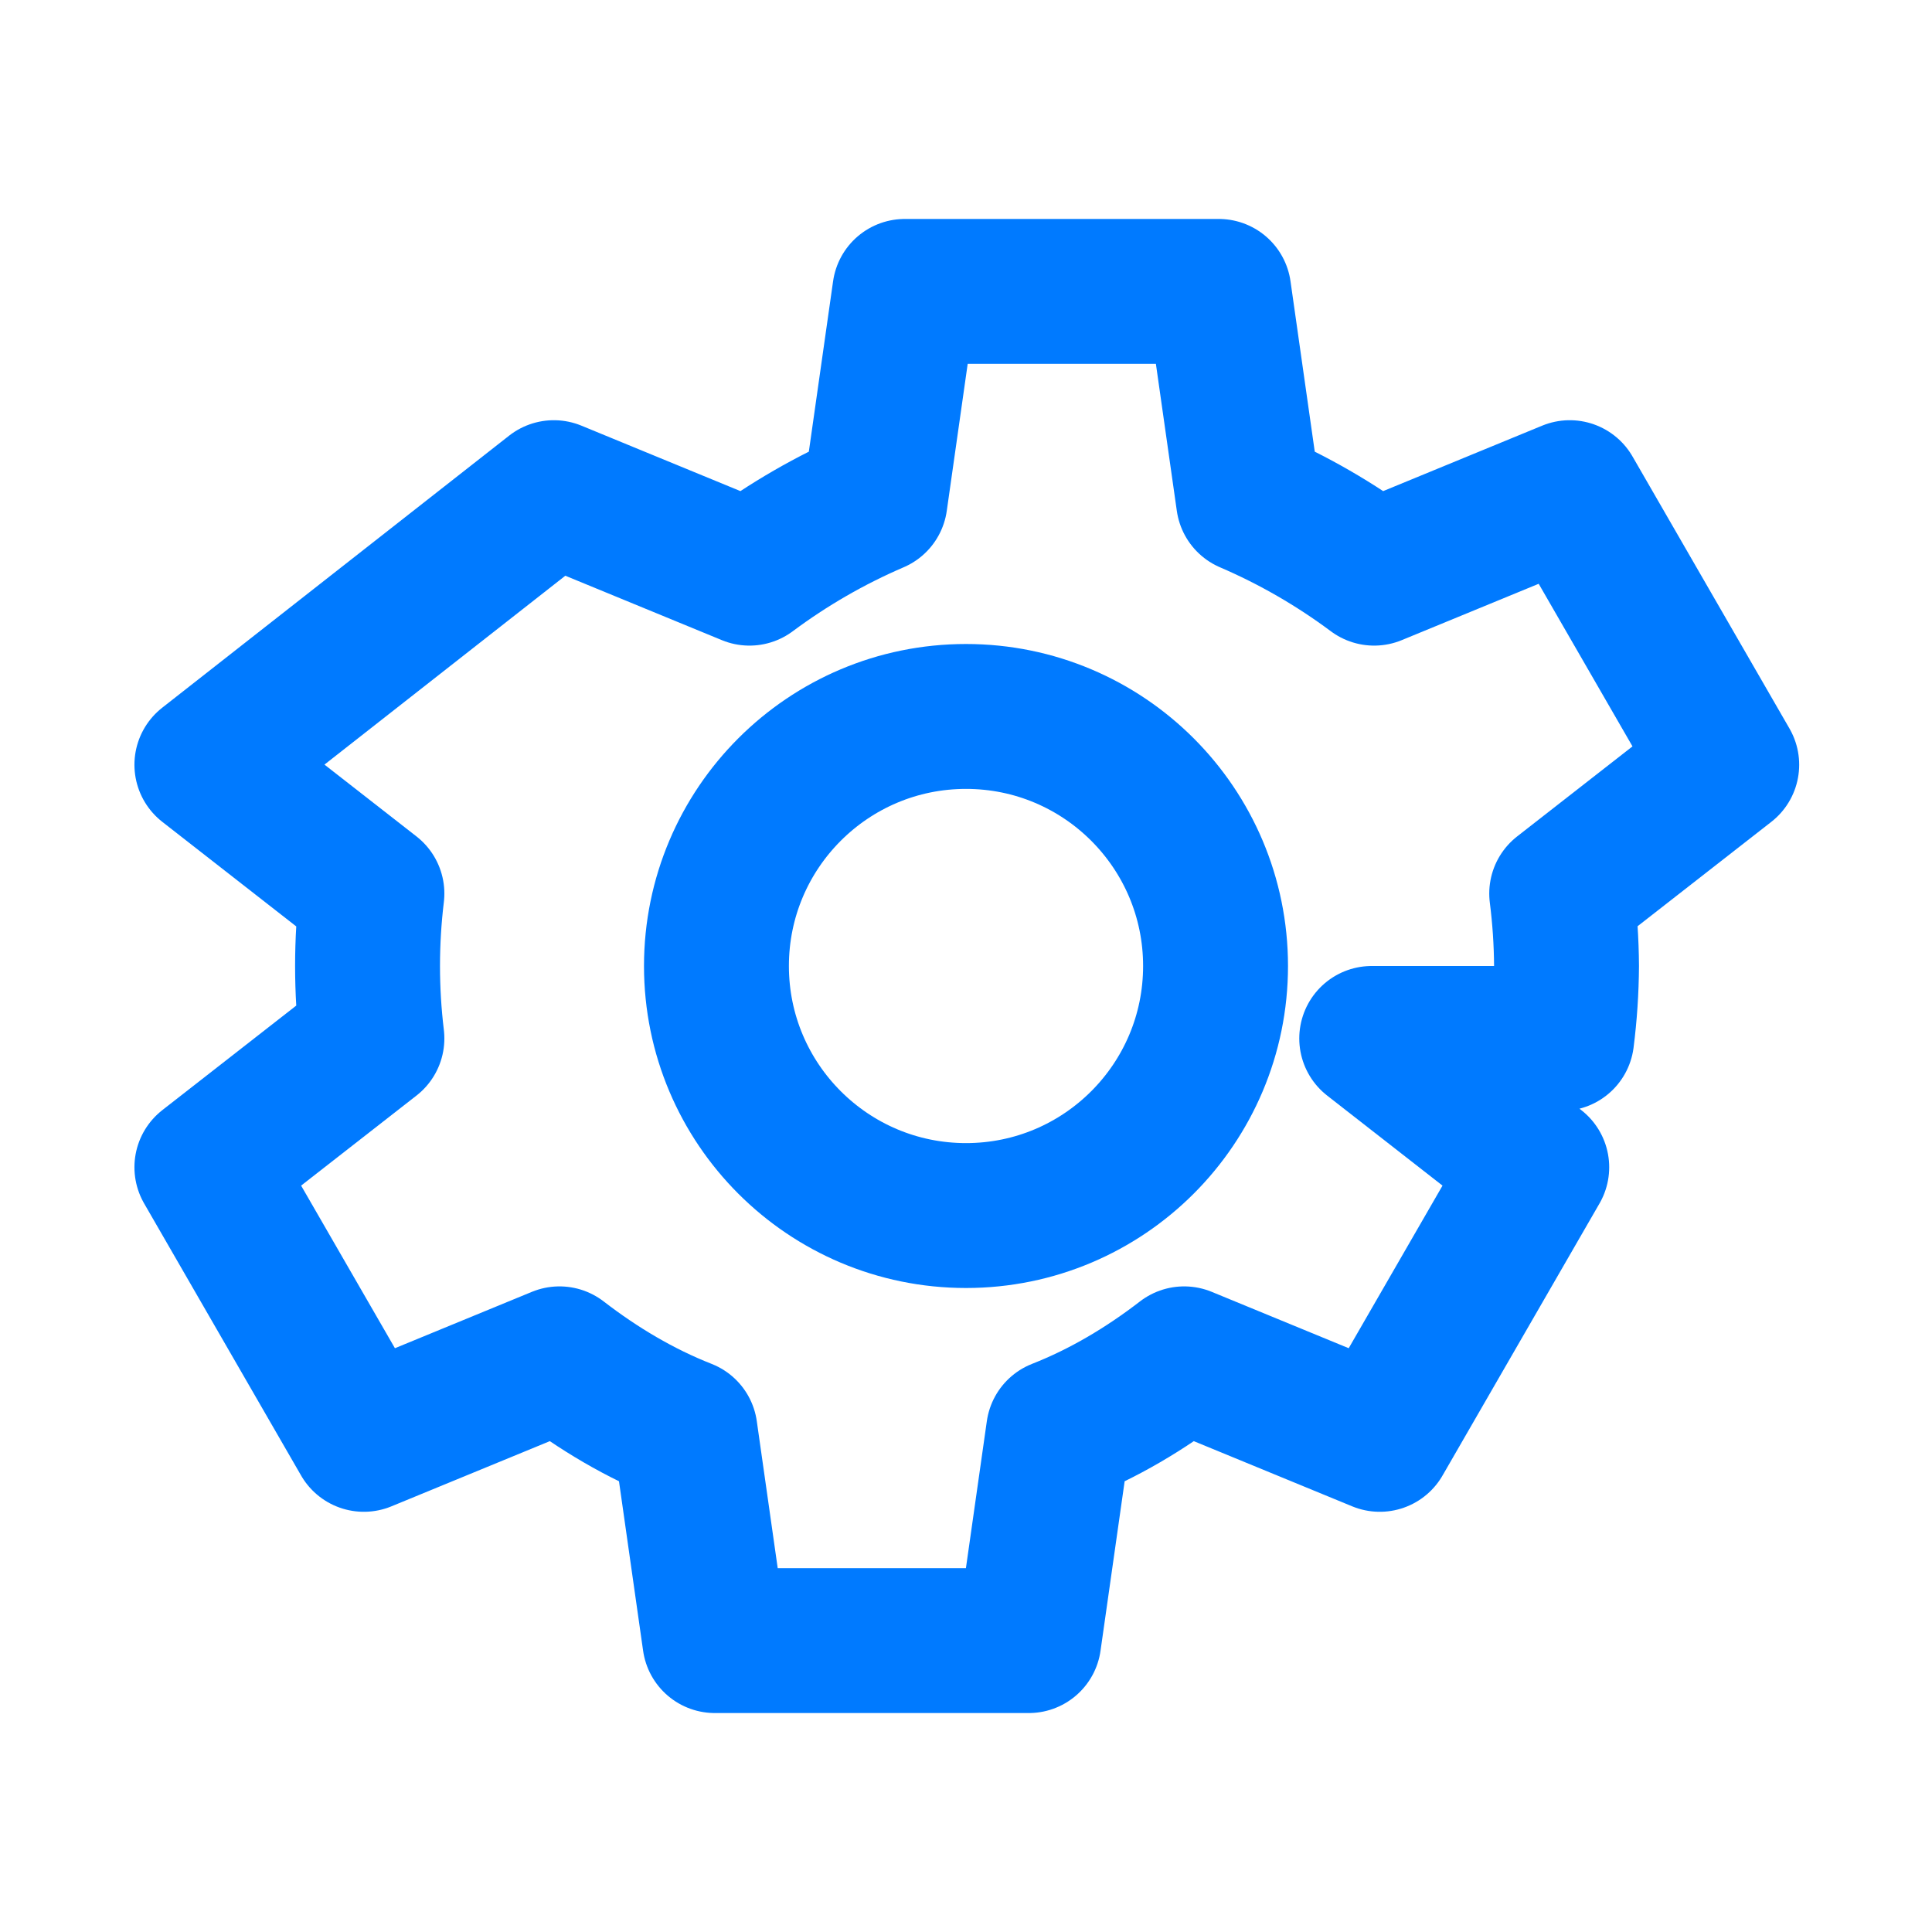
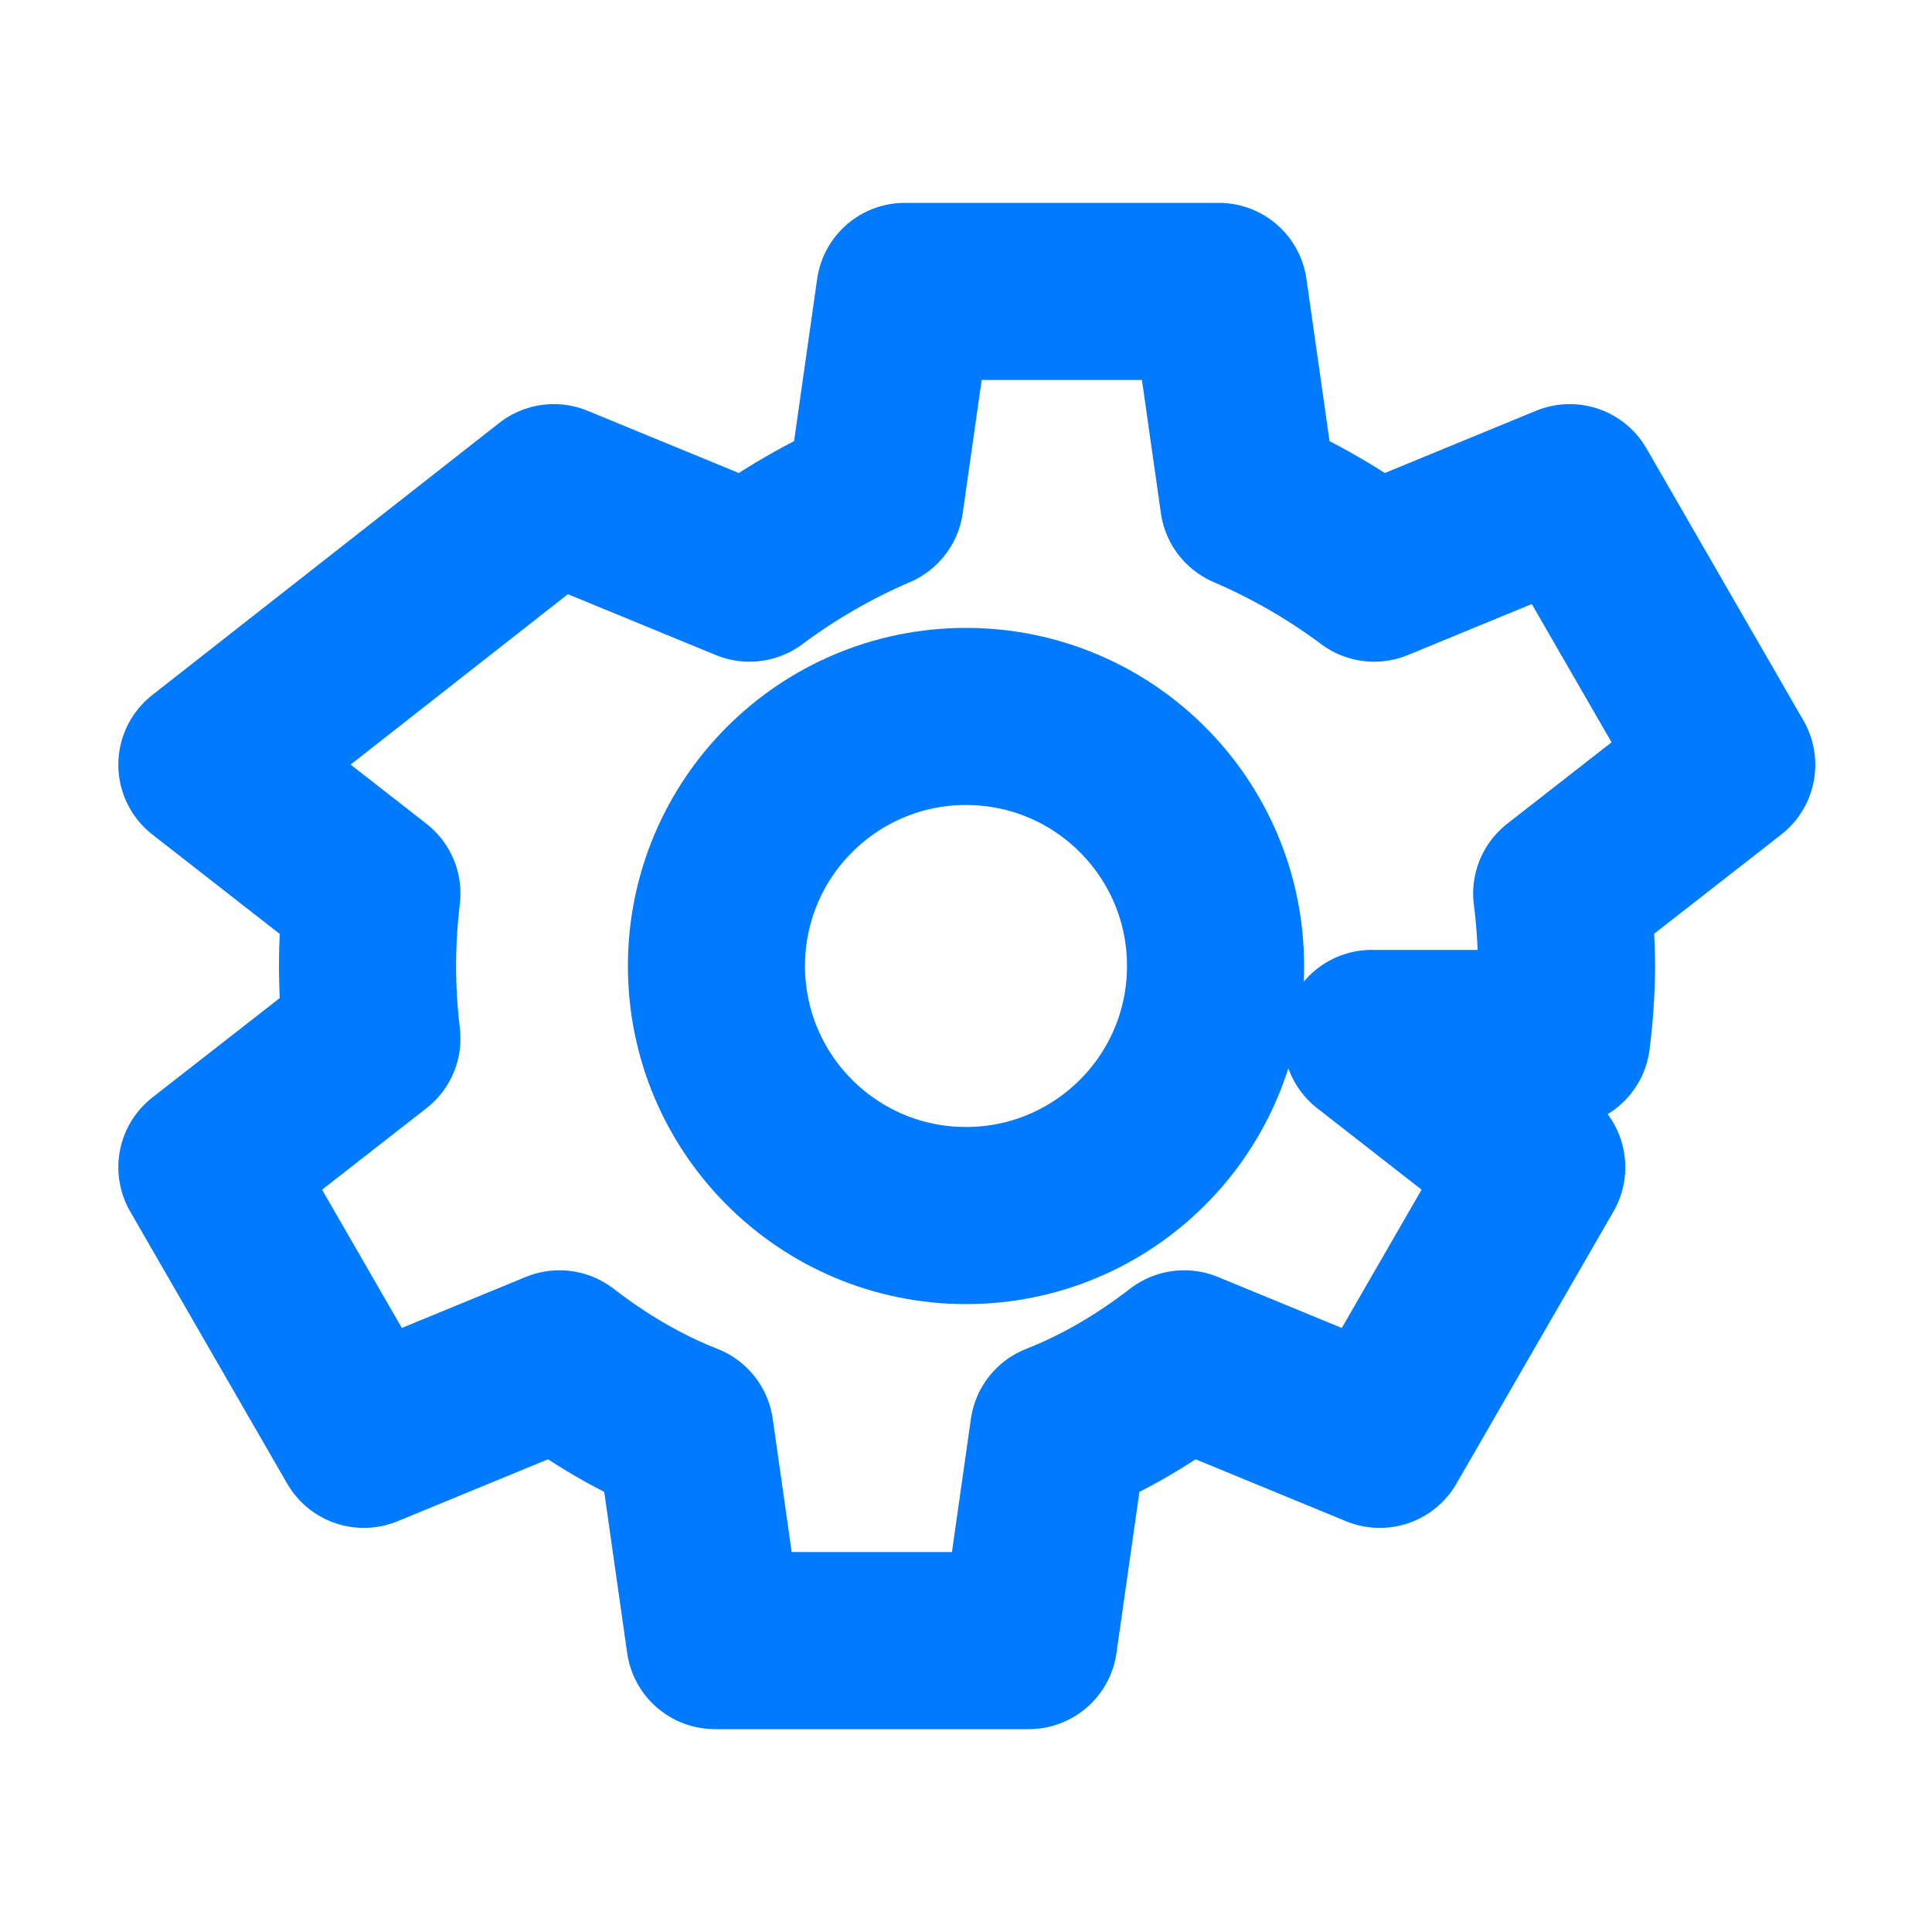
- <svg xmlns="http://www.w3.org/2000/svg" viewBox="0 0 24 24" fill="none" stroke="#007AFF" stroke-width="1.8" stroke-linecap="round" stroke-linejoin="round">
+ <svg xmlns="http://www.w3.org/2000/svg" viewBox="0 0 24 24" fill="none" stroke="#007AFF" stroke-width="2.2" stroke-linecap="round" stroke-linejoin="round">
  <circle cx="12" cy="12" r="3.1" />
  <path d="M19.4 12.9a7.5 7.5 0 0 0 .06-.9 7.5 7.5 0 0 0-.06-.9l2.05-1.6-1.95-3.38-2.43 1a7.7 7.7 0 0 0-1.56-.9l-.37-2.6h-3.9l-.37 2.6a7.7 7.7 0 0 0-1.56.9l-2.43-1L2.57 9.5l2.05 1.6a7.5 7.5 0 0 0 0 1.8L2.57 14.5l1.95 3.38 2.43-1c.48.37 1 .68 1.56.9l.37 2.6h3.9l.37-2.6c.56-.22 1.08-.53 1.56-.9l2.43 1 1.95-3.38-2.05-1.6Z" />
</svg>
